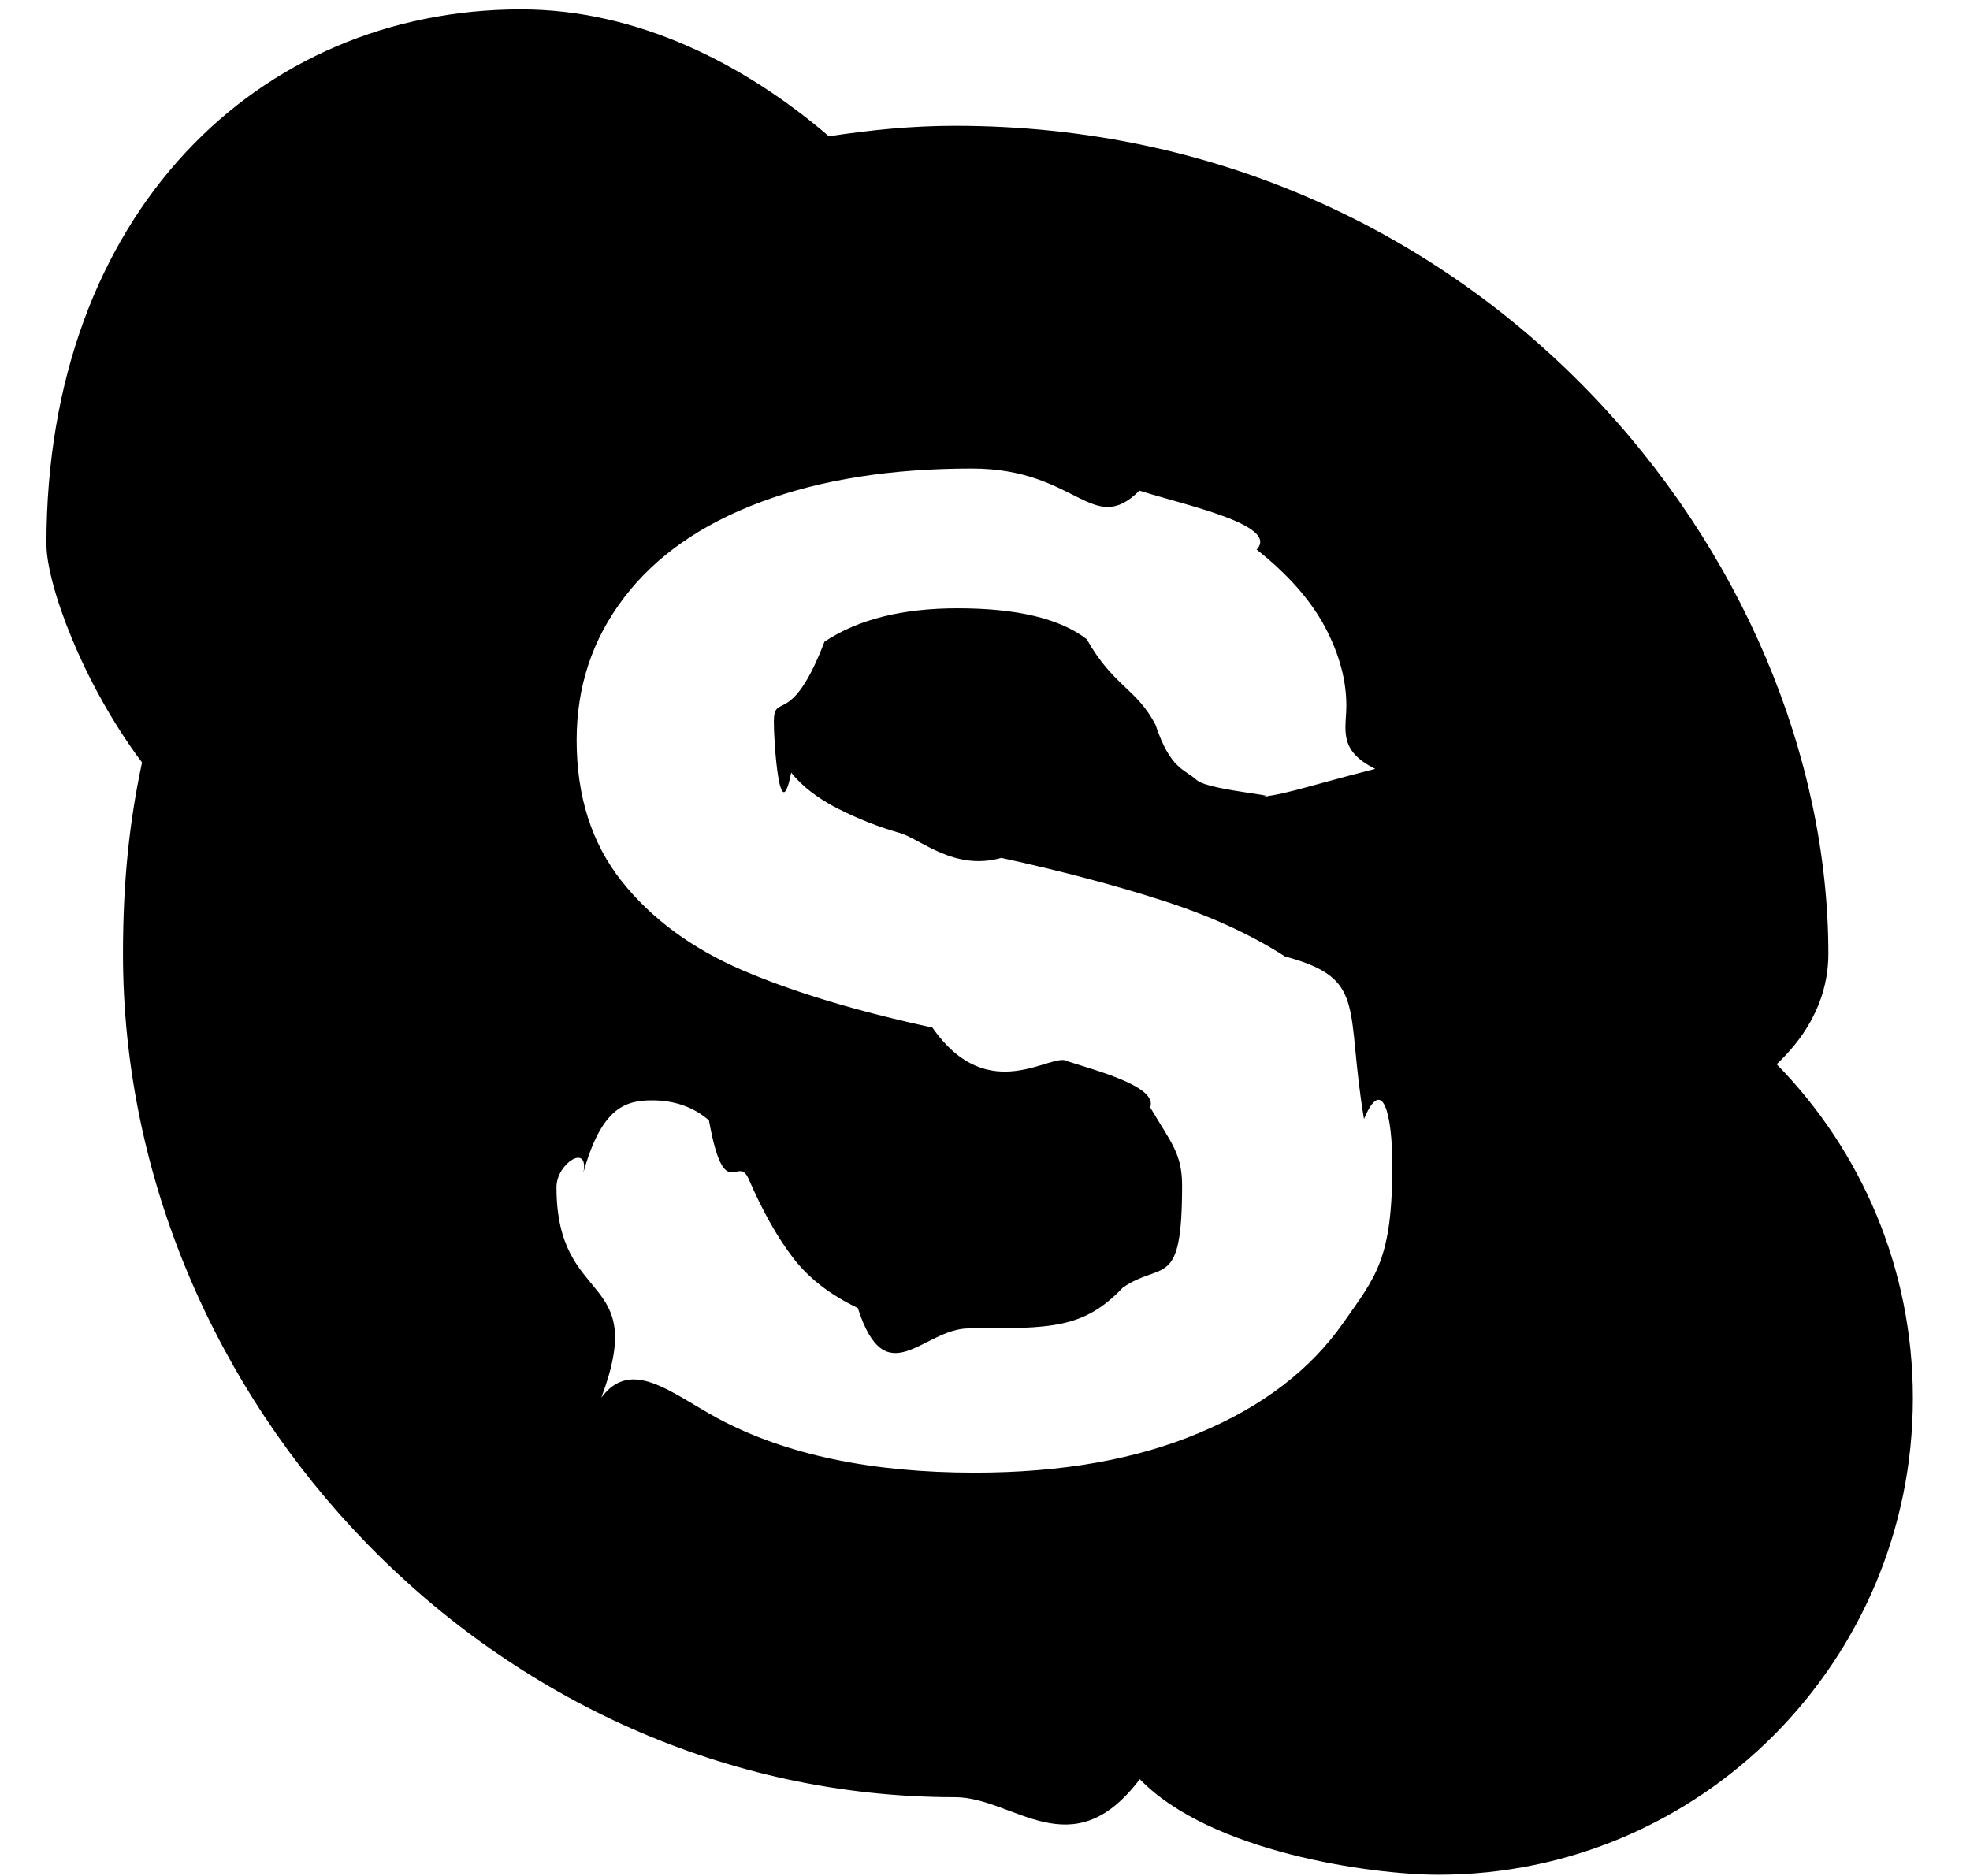
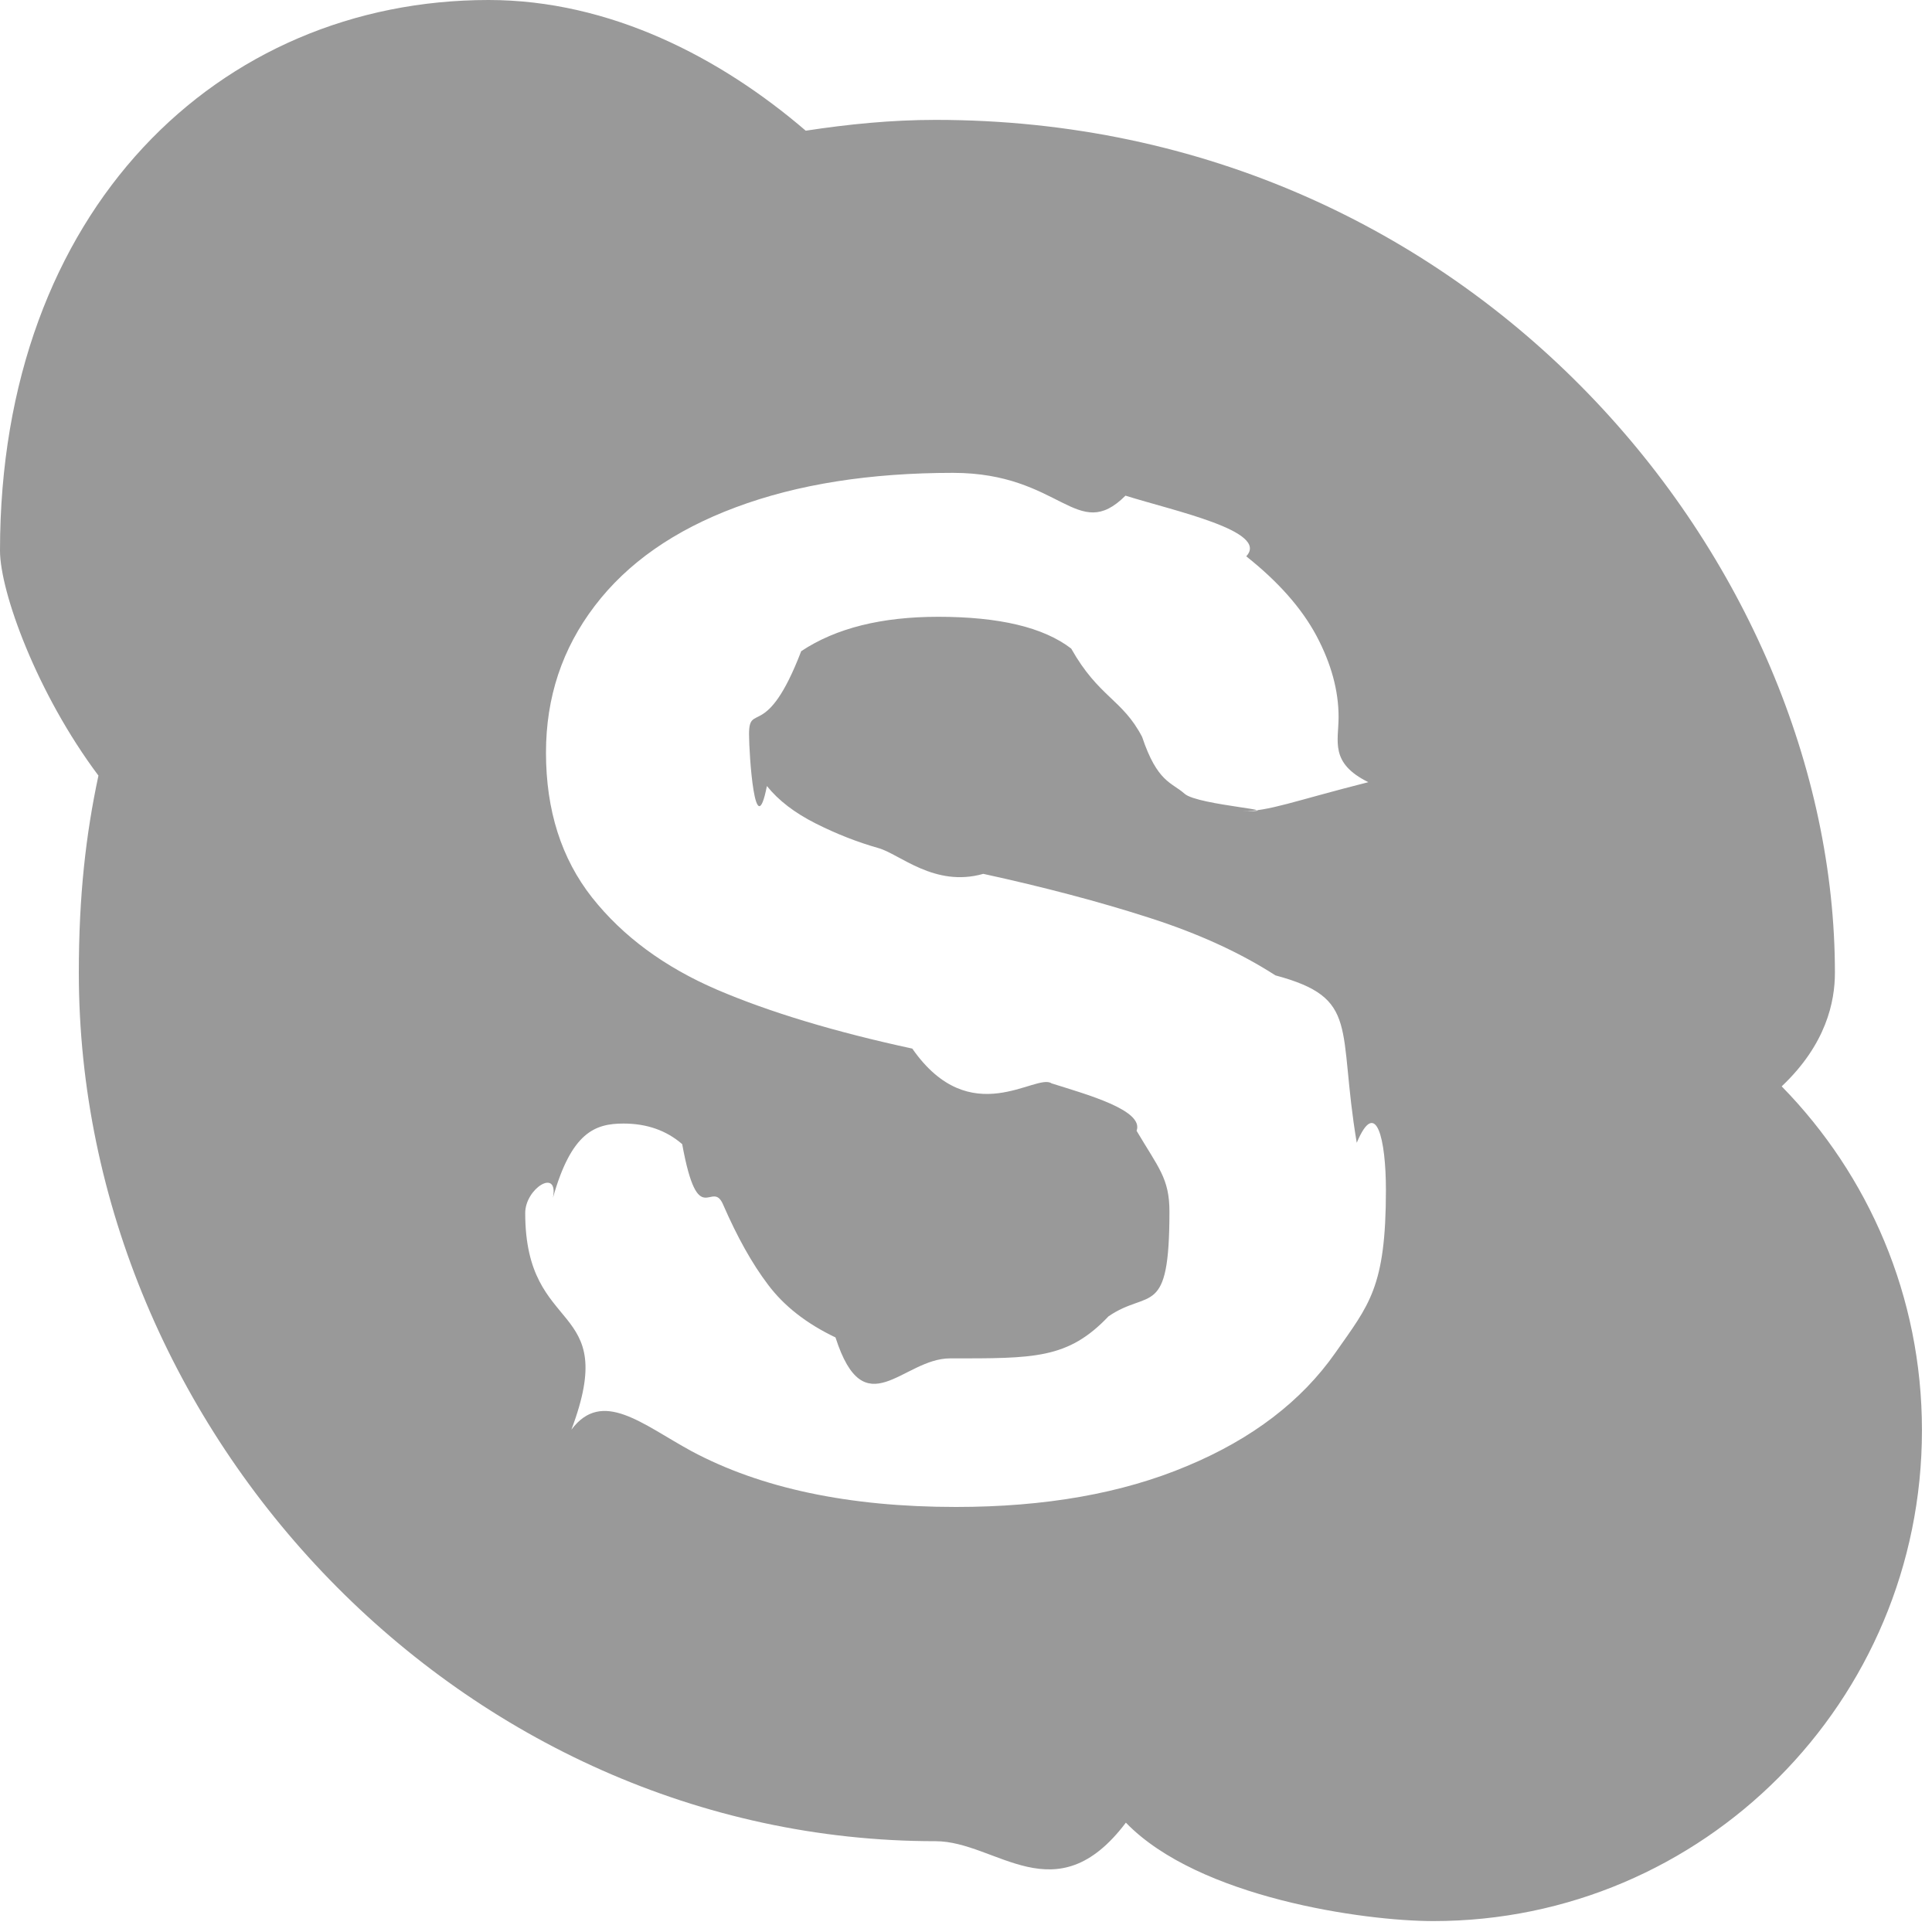
- <svg xmlns="http://www.w3.org/2000/svg" width="21" height="20" viewBox="0 0 21 20" fill="none">
-   <path fill-rule="evenodd" clip-rule="evenodd" d="M18.939 11.346C19.4 10.91 19.49 10.469 19.49 10.17C19.49 5.95 15.78 1.341 10.18 1.341C9.721 1.341 9.275 1.386 8.836 1.453C7.952 0.694 6.807 0.1 5.553 0.1C2.76 0.1 0.495 2.273 0.495 5.8C0.495 6.226 0.877 7.279 1.514 8.129C1.384 8.738 1.311 9.368 1.311 10.17C1.311 14.939 5.281 19.16 10.18 19.16C10.809 19.16 11.423 19.93 12.15 18.968C12.903 19.747 14.62 19.987 15.333 19.987C18.126 19.987 20.391 17.713 20.391 14.906C20.391 13.518 19.837 12.263 18.939 11.346ZM14.318 14.105C13.969 14.603 13.458 14.995 12.784 15.276C12.111 15.56 11.314 15.7 10.391 15.7C9.284 15.7 8.372 15.507 7.653 15.122C7.144 14.845 6.729 14.473 6.41 14.9C6.92 13.546 5.932 13.95 5.932 12.657C5.932 12.402 6.28 12.185 6.219 12.5C6.41 11.822 6.654 11.731 6.949 11.731C7.189 11.731 7.392 11.801 7.557 11.944C7.724 12.86 7.865 12.294 7.982 12.573C8.125 12.901 8.278 13.178 8.445 13.398C8.61 13.619 8.844 13.802 9.144 13.945C9.445 14.88 9.841 14.162 10.329 14.162C11.2 14.162 11.549 14.17 11.97 13.727C12.39 13.438 12.601 13.76 12.601 12.642C12.601 12.299 12.488 12.19 12.261 11.806C12.34 11.592 11.741 11.429 11.381 11.315C11.22 11.203 10.542 11.82 9.939 10.955C9.134 10.781 8.459 10.577 7.917 10.345C7.374 10.111 6.943 9.794 6.624 9.391C6.306 8.987 6.147 8.488 6.147 7.891C6.147 7.32 6.314 6.815 6.652 6.372C6.988 5.93 7.474 5.589 8.113 5.351C8.75 5.113 9.499 4.995 10.361 4.995C11.48 4.995 11.644 5.73 12.146 5.231C12.648 5.389 13.64 5.598 13.396 5.859C13.727 6.121 13.97 6.396 14.123 6.682C14.276 6.97 14.352 7.25 14.352 7.522C14.352 7.772 14.257 7.998 14.66 8.197C13.875 8.396 13.636 8.498 13.351 8.498C13.9 8.498 12.893 8.438 12.758 8.317C12.623 8.197 12.476 8.2 12.318 7.728C12.114 7.337 11.87 7.32 11.584 6.814C11.298 6.594 10.84 6.485 10.207 6.485C9.622 6.485 9.148 6.602 8.789 6.841C8.429 7.78 8.249 7.364 8.249 7.7C8.249 7.906 8.311 8.86 8.434 8.237C8.555 8.388 8.724 8.516 8.938 8.624C9.152 8.732 9.369 8.817 9.587 8.879C9.807 8.939 10.169 9.29 10.674 9.146C11.306 9.284 11.878 9.435 12.39 9.6C12.903 9.764 13.338 9.965 13.698 10.197C14.58 10.434 14.338 10.732 14.54 11.93C14.741 11.451 14.842 11.894 14.842 12.418C14.842 13.43 14.667 13.606 14.318 14.105Z" fill="black" />
+ <svg xmlns="http://www.w3.org/2000/svg" width="20" height="20" viewBox="0 0 20 20" fill="none">
+   <path fill-rule="evenodd" clip-rule="evenodd" d="M18.444 11.246C18.905 10.81 18.995 10.369 18.995 10.07C18.995 5.85 15.285 1.241 9.685 1.241C9.226 1.241 8.78 1.286 8.341 1.353C7.457 0.594 6.312 0 5.058 0C2.265 0 0 2.173 0 5.7C0 6.126 0.382 7.179 1.019 8.029C0.889 8.638 0.816 9.268 0.816 10.07C0.816 14.839 4.786 19.06 9.685 19.06C10.314 19.06 10.928 19.83 11.655 18.868C12.408 19.647 14.125 19.887 14.838 19.887C17.631 19.887 19.896 17.613 19.896 14.806C19.896 13.418 19.342 12.163 18.444 11.246ZM13.823 14.005C13.474 14.503 12.963 14.895 12.289 15.176C11.616 15.46 10.819 15.6 9.896 15.6C8.789 15.6 7.877 15.407 7.158 15.022C6.649 14.745 6.234 14.373 5.915 14.8C6.425 13.446 5.437 13.85 5.437 12.557C5.437 12.302 5.785 12.085 5.724 12.4C5.915 11.722 6.159 11.631 6.454 11.631C6.694 11.631 6.897 11.701 7.062 11.844C7.229 12.76 7.37 12.194 7.487 12.473C7.63 12.801 7.783 13.078 7.95 13.298C8.115 13.519 8.349 13.702 8.649 13.845C8.95 14.78 9.346 14.062 9.834 14.062C10.705 14.062 11.054 14.07 11.475 13.627C11.895 13.338 12.106 13.66 12.106 12.542C12.106 12.199 11.993 12.09 11.766 11.706C11.845 11.492 11.246 11.329 10.886 11.215C10.725 11.103 10.047 11.72 9.444 10.855C8.639 10.681 7.964 10.477 7.422 10.245C6.879 10.011 6.448 9.694 6.129 9.291C5.811 8.887 5.652 8.388 5.652 7.791C5.652 7.22 5.819 6.715 6.157 6.272C6.493 5.83 6.979 5.489 7.618 5.251C8.255 5.013 9.004 4.895 9.866 4.895C10.985 4.895 11.149 5.63 11.651 5.131C12.153 5.289 13.145 5.498 12.901 5.759C13.232 6.021 13.475 6.296 13.628 6.582C13.781 6.87 13.857 7.15 13.857 7.422C13.857 7.672 13.762 7.898 14.165 8.097C13.38 8.296 13.141 8.398 12.856 8.398C13.405 8.398 12.398 8.338 12.263 8.217C12.128 8.097 11.981 8.1 11.823 7.628C11.619 7.237 11.375 7.22 11.089 6.714C10.803 6.494 10.345 6.385 9.712 6.385C9.127 6.385 8.653 6.502 8.294 6.741C7.934 7.68 7.754 7.264 7.754 7.6C7.754 7.806 7.816 8.76 7.939 8.137C8.06 8.288 8.229 8.416 8.443 8.524C8.657 8.632 8.874 8.717 9.092 8.779C9.312 8.839 9.674 9.19 10.179 9.046C10.811 9.184 11.383 9.335 11.895 9.5C12.408 9.664 12.843 9.865 13.203 10.097C14.085 10.334 13.843 10.632 14.045 11.83C14.246 11.351 14.347 11.794 14.347 12.318C14.347 13.33 14.172 13.506 13.823 14.005Z" fill="#999999" />
</svg>
